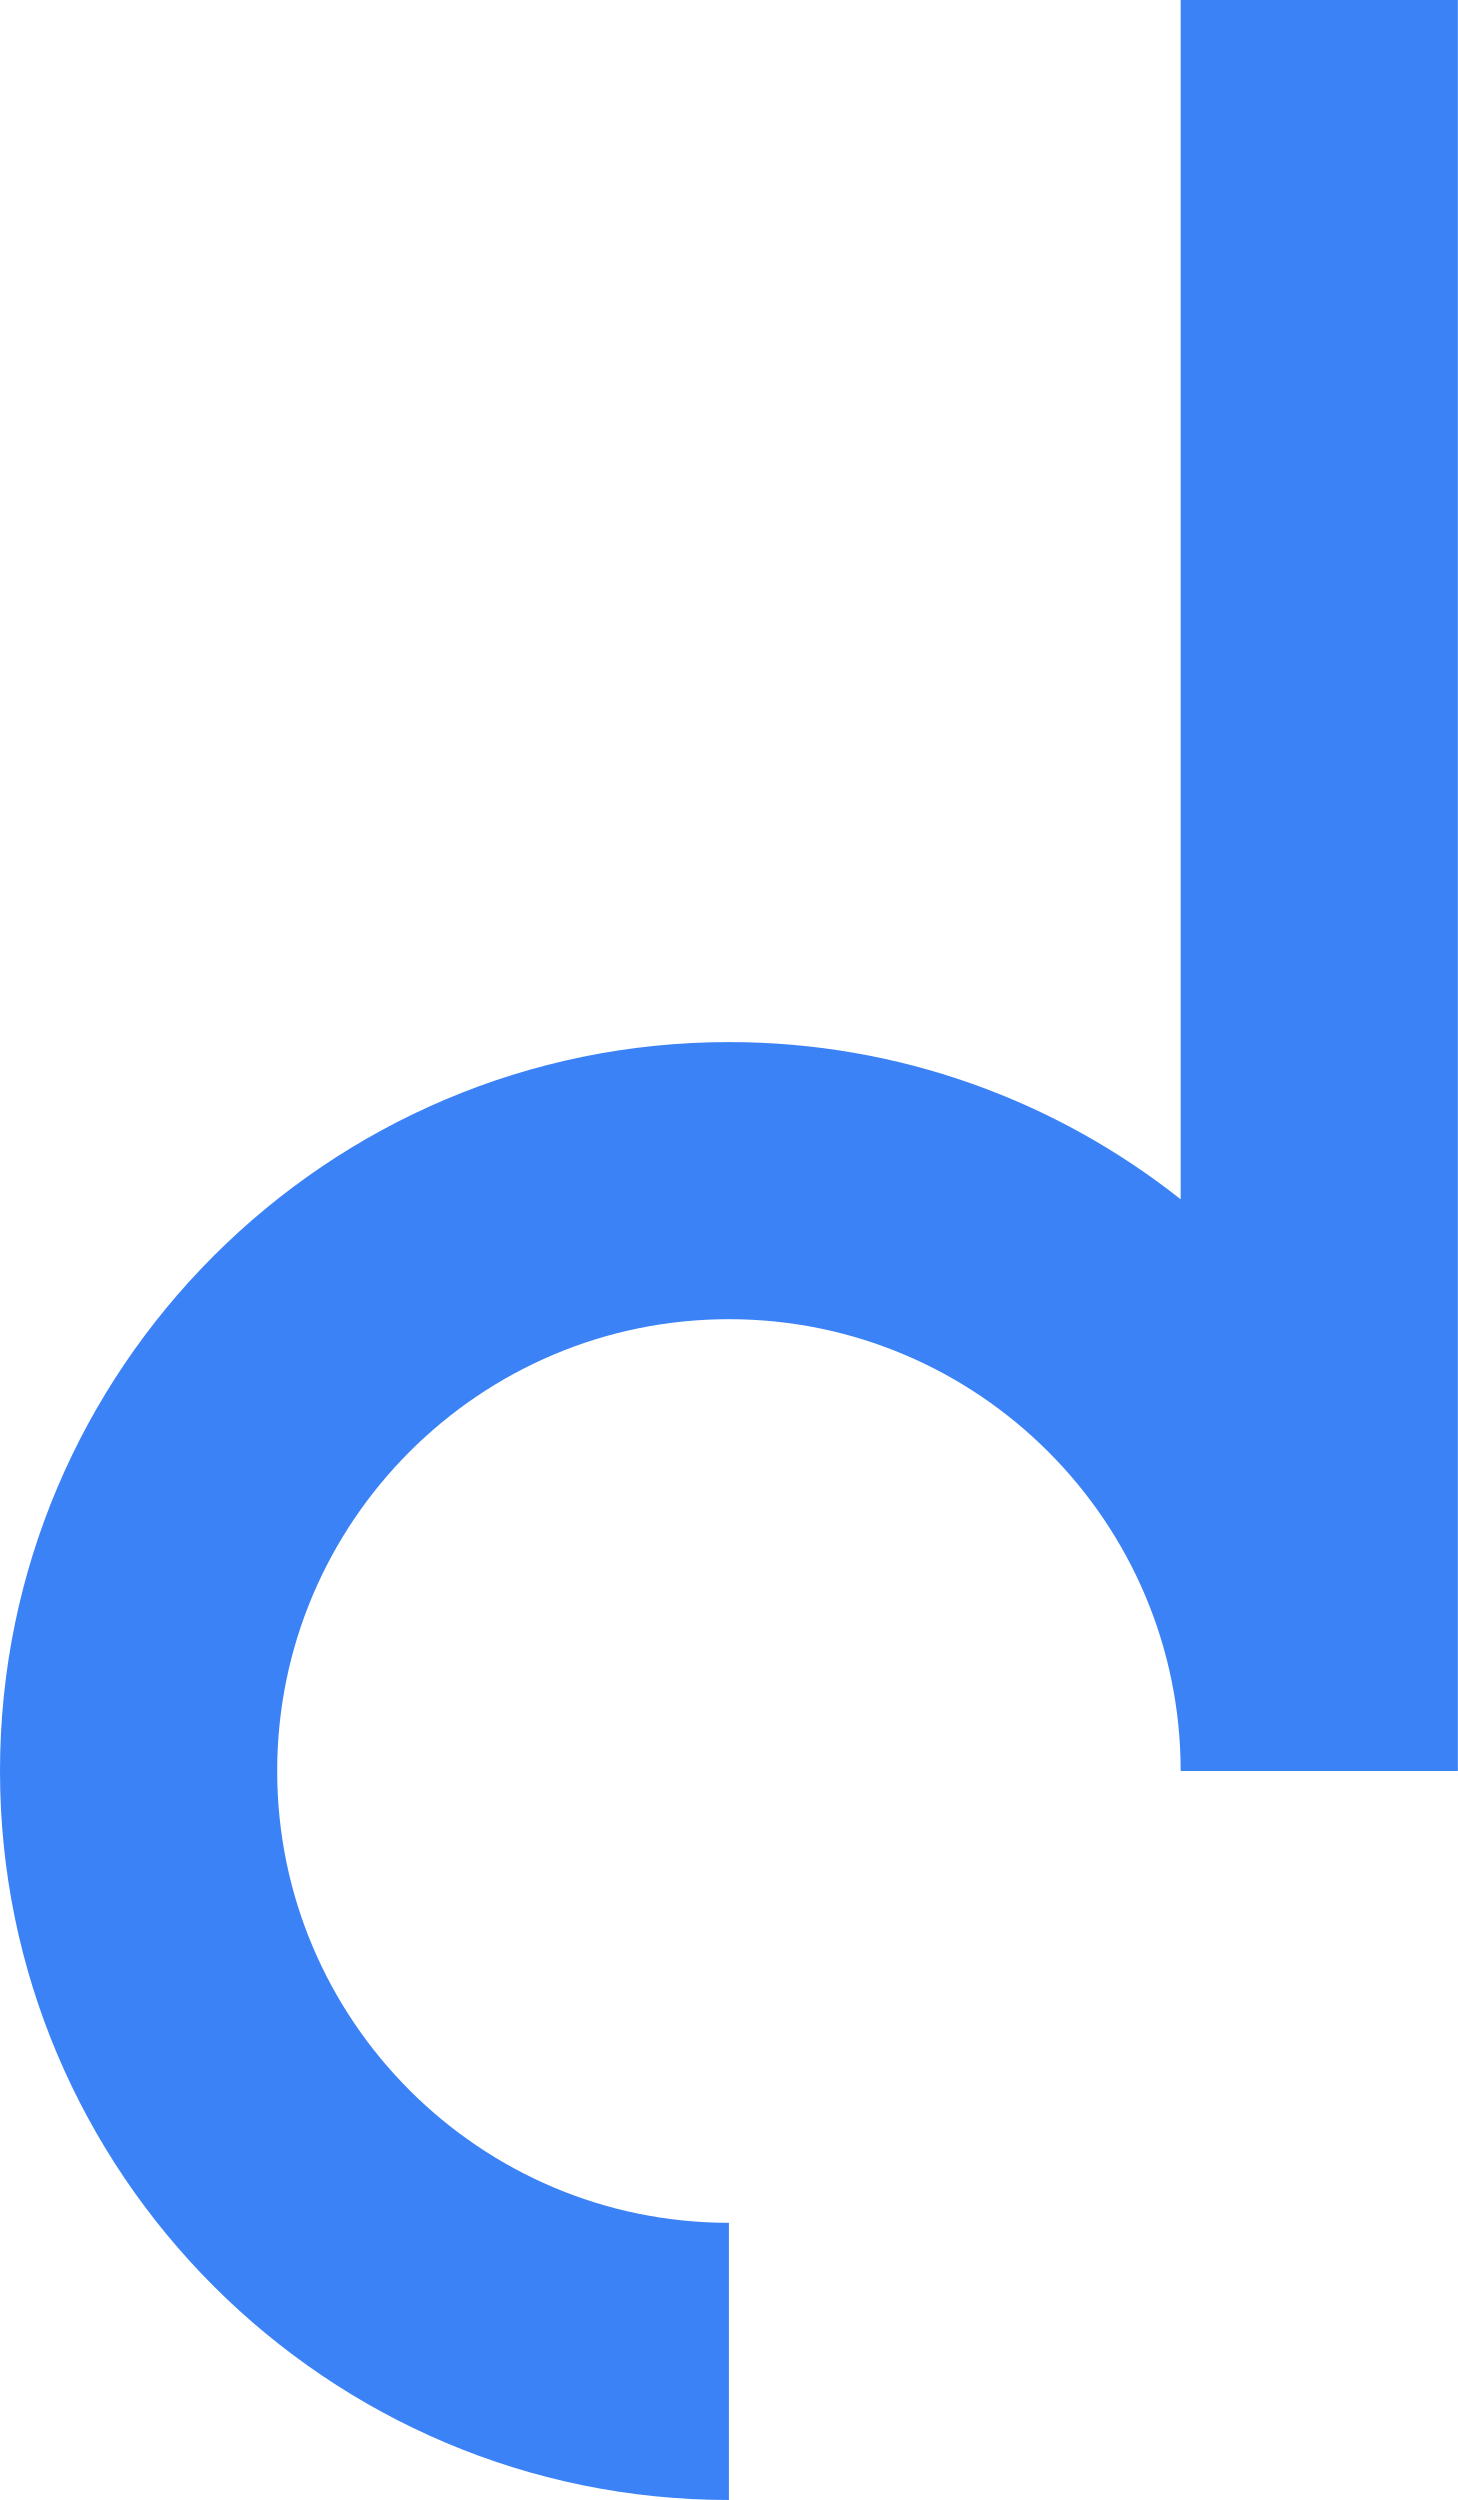
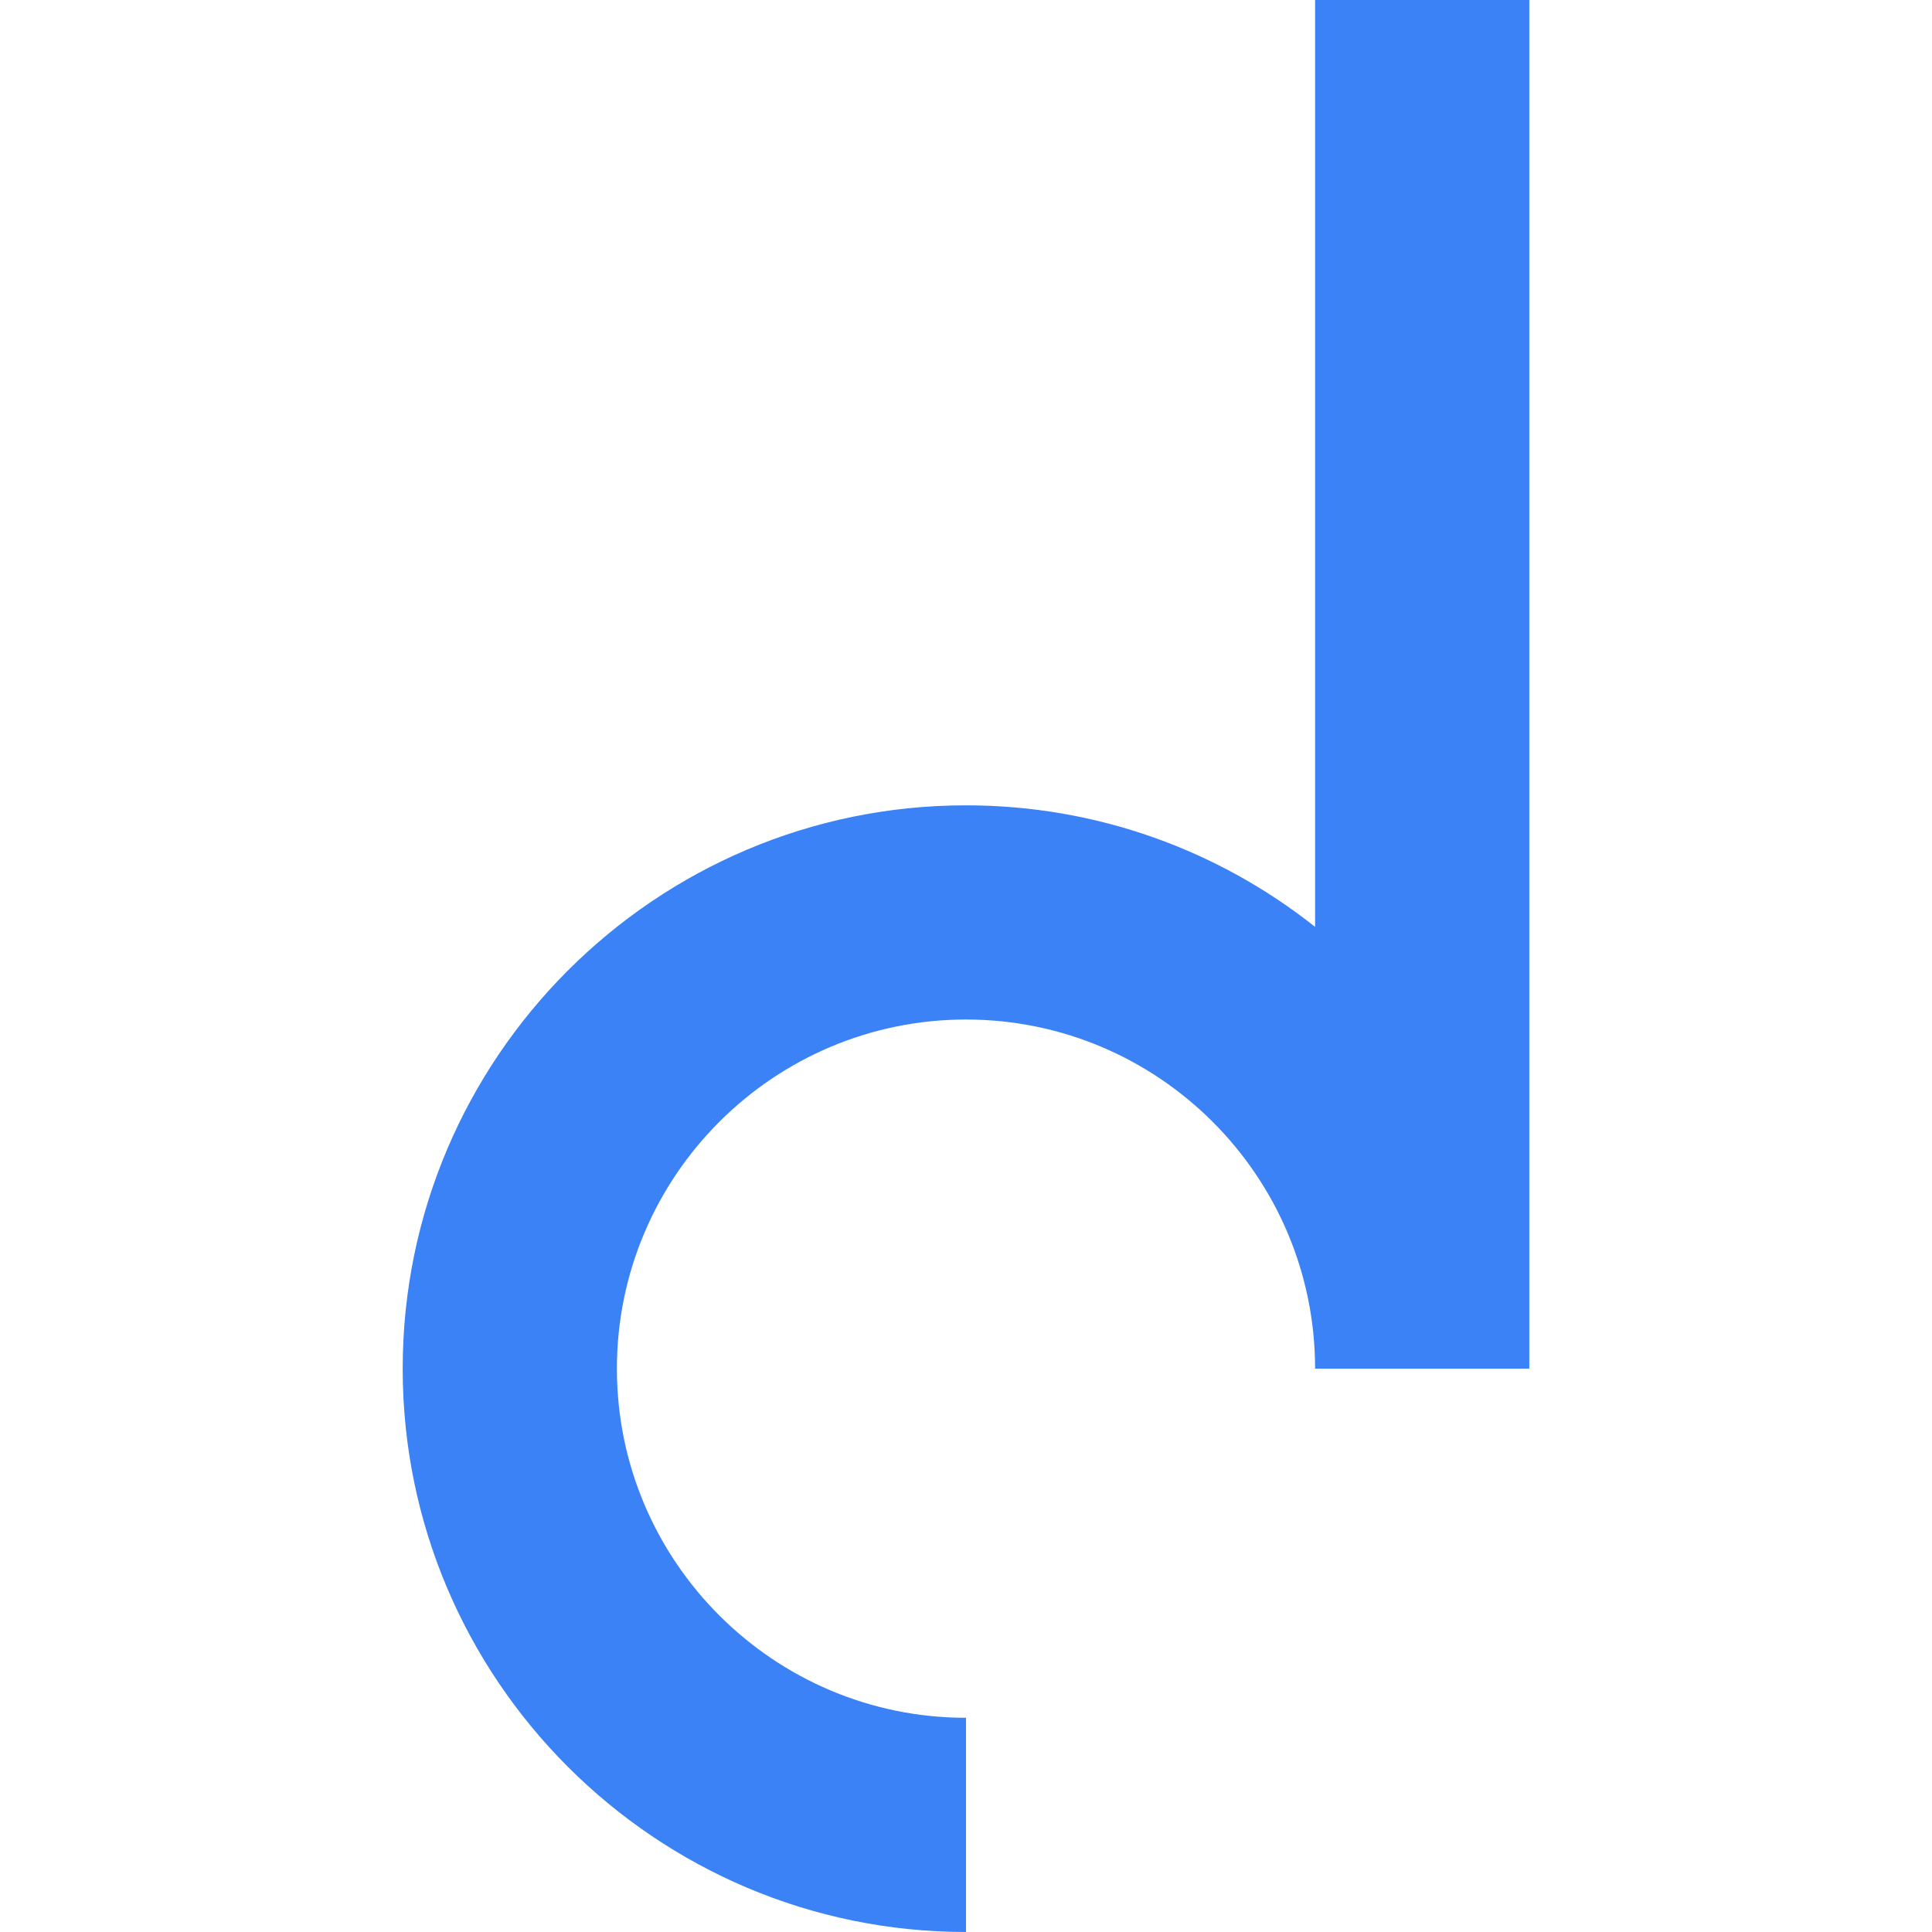
- <svg xmlns="http://www.w3.org/2000/svg" viewBox="0 0 21.038 36.077">
-   <defs>
-     <style>
-       .cls-1 {
-         fill: #3b82f6;
-       }
-     </style>
-   </defs>
-   <path class="cls-1" d="M10.519,36.077c-5.8,0-10.519-4.719-10.519-10.52,0-5.8,4.719-10.519,10.519-10.519,2.46,0,4.726.849,6.519,2.269V0h4v25.557h-4c0-3.595-2.924-6.52-6.519-6.52s-6.519,2.925-6.519,6.52,2.924,6.52,6.519,6.52v4Z" />
+ <svg xmlns="http://www.w3.org/2000/svg" version="1.1" viewBox="0 0 512 512">
+   <g>
+     <g id="_레이어_1" data-name="레이어_1">
+       <g id="_레이어_1-2" data-name="_레이어_1">
+         <path d="M256.003,512c-82.318,0-149.286-66.968-149.286-149.293,0-82.311,66.968-149.286,149.286-149.286,34.912,0,67.066,12.044,92.511,32.202V0h56.768v362.707h-56.768c0-51.016-41.495-92.525-92.511-92.525s-92.518,41.509-92.518,92.525,41.502,92.525,92.518,92.525v56.768-0Z" fill="#3b82f6" />
+       </g>
+     </g>
+   </g>
</svg>
